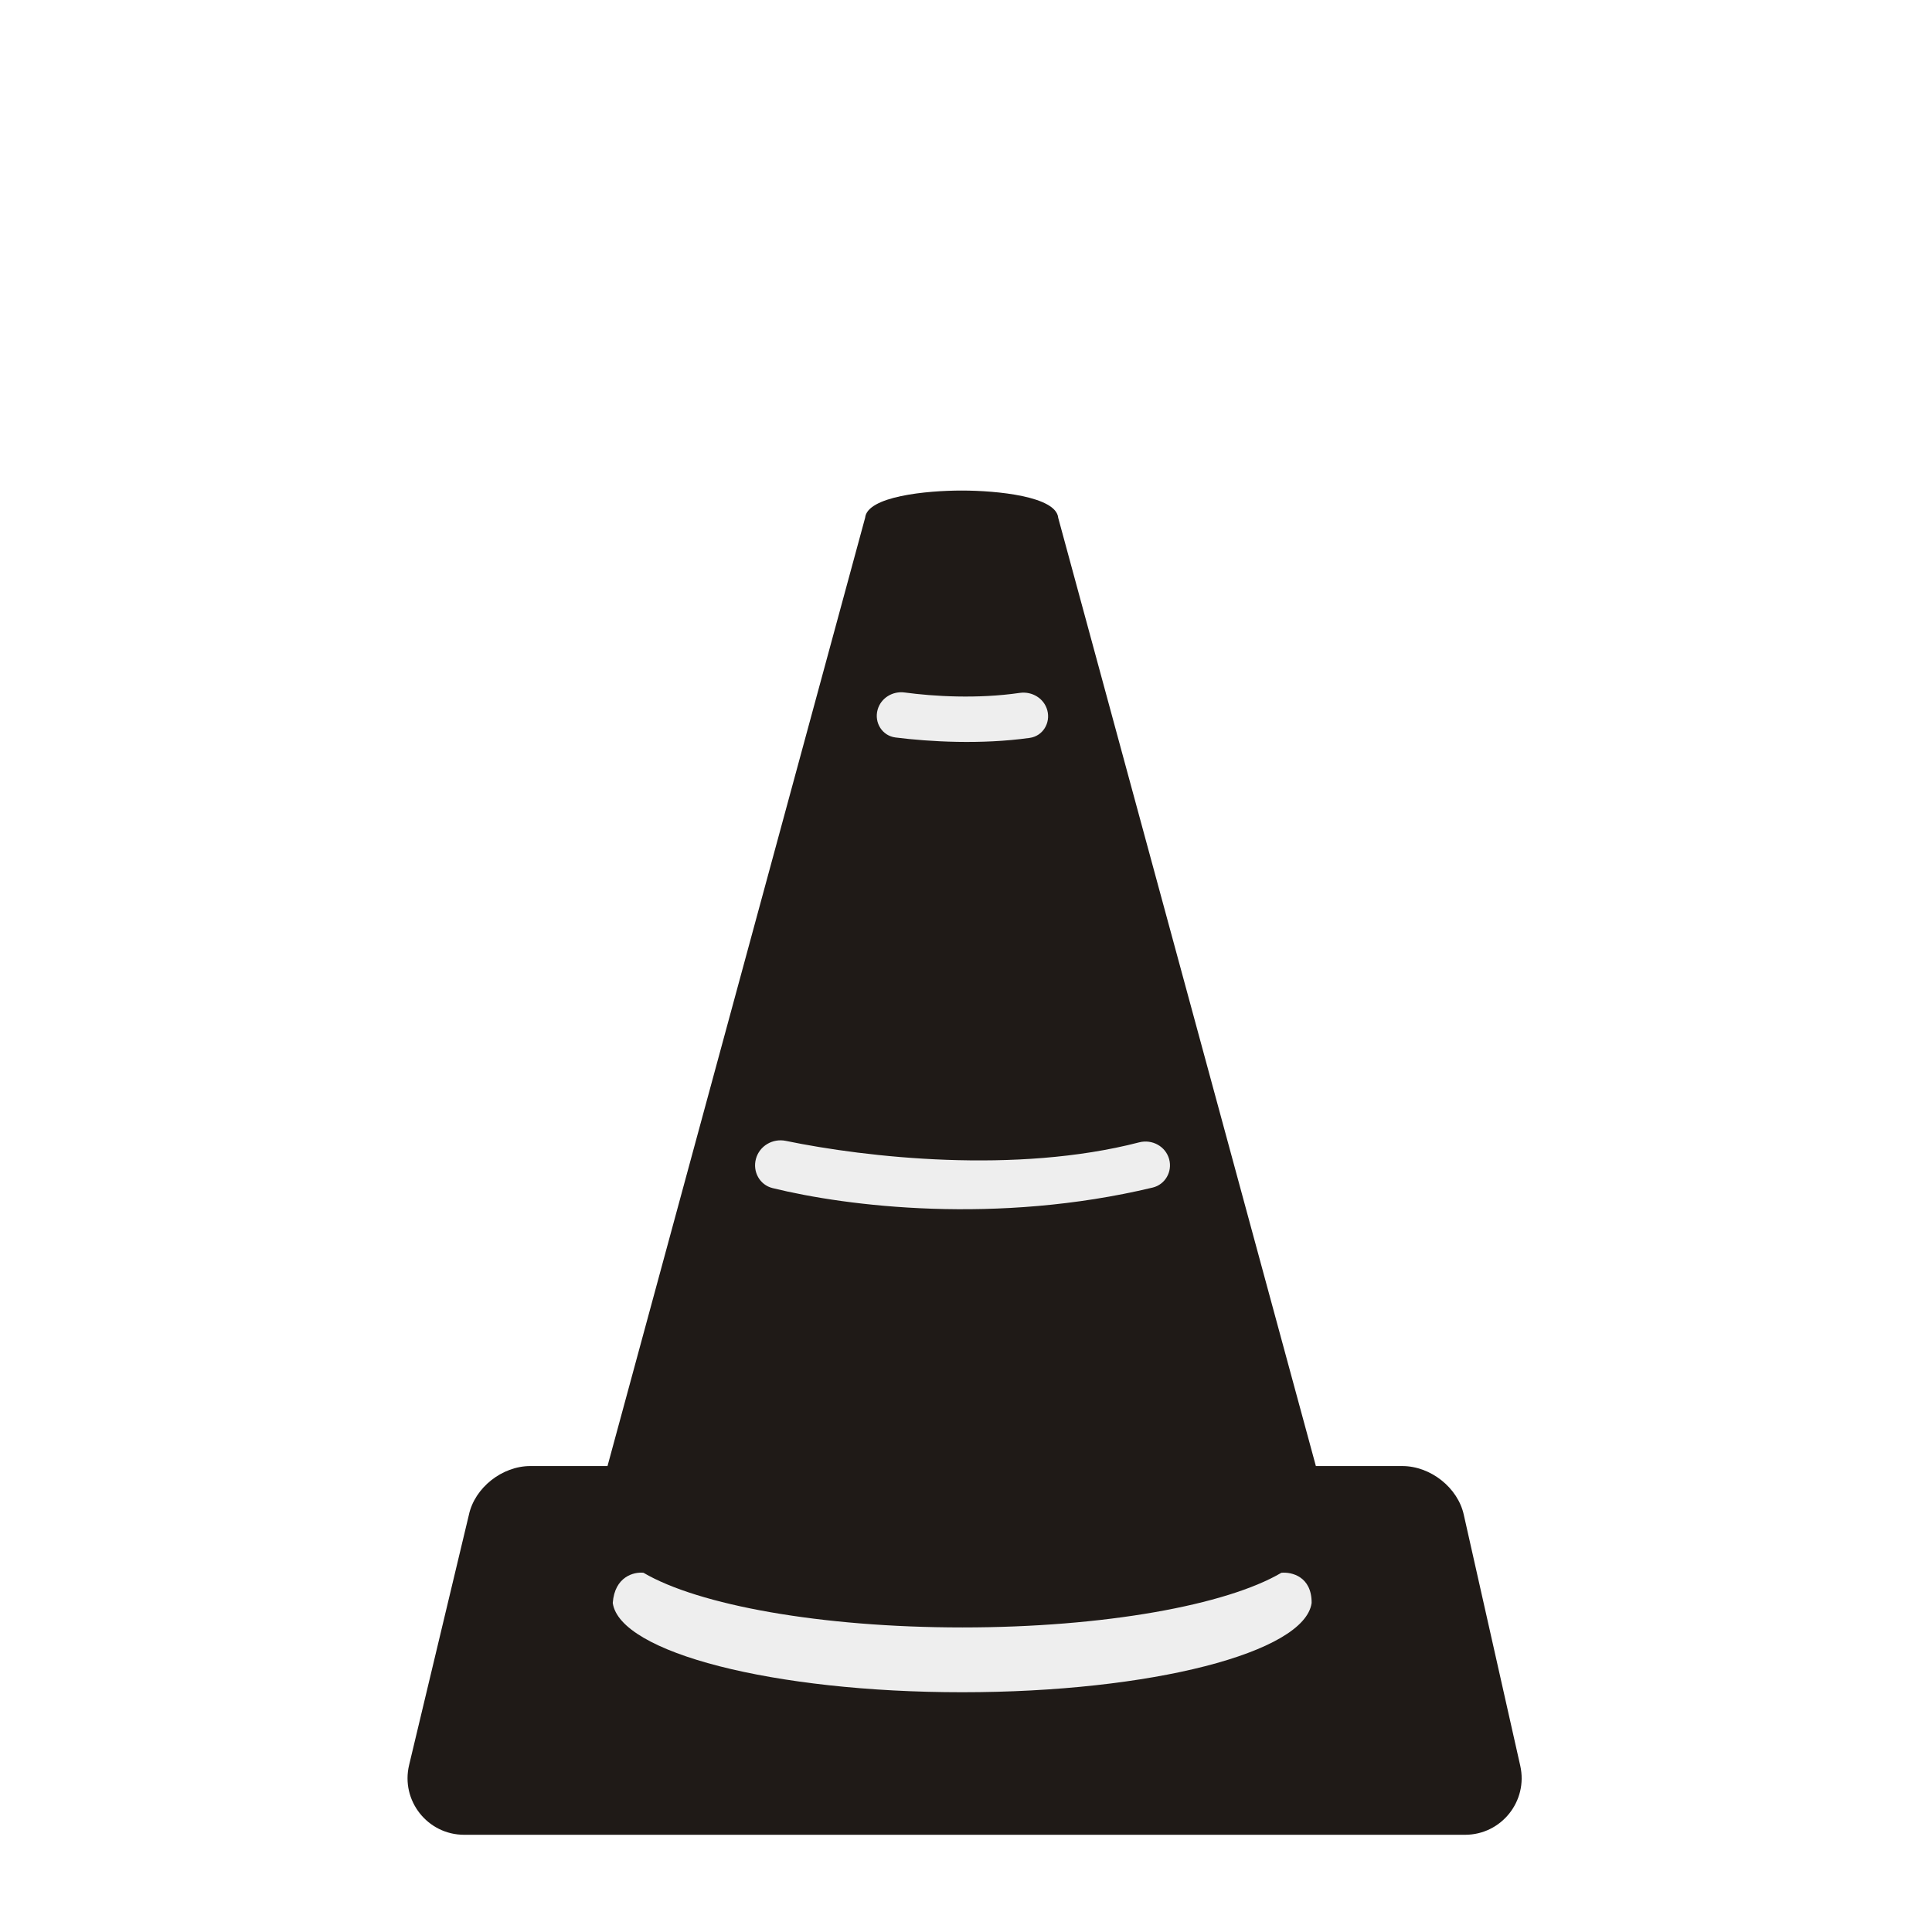
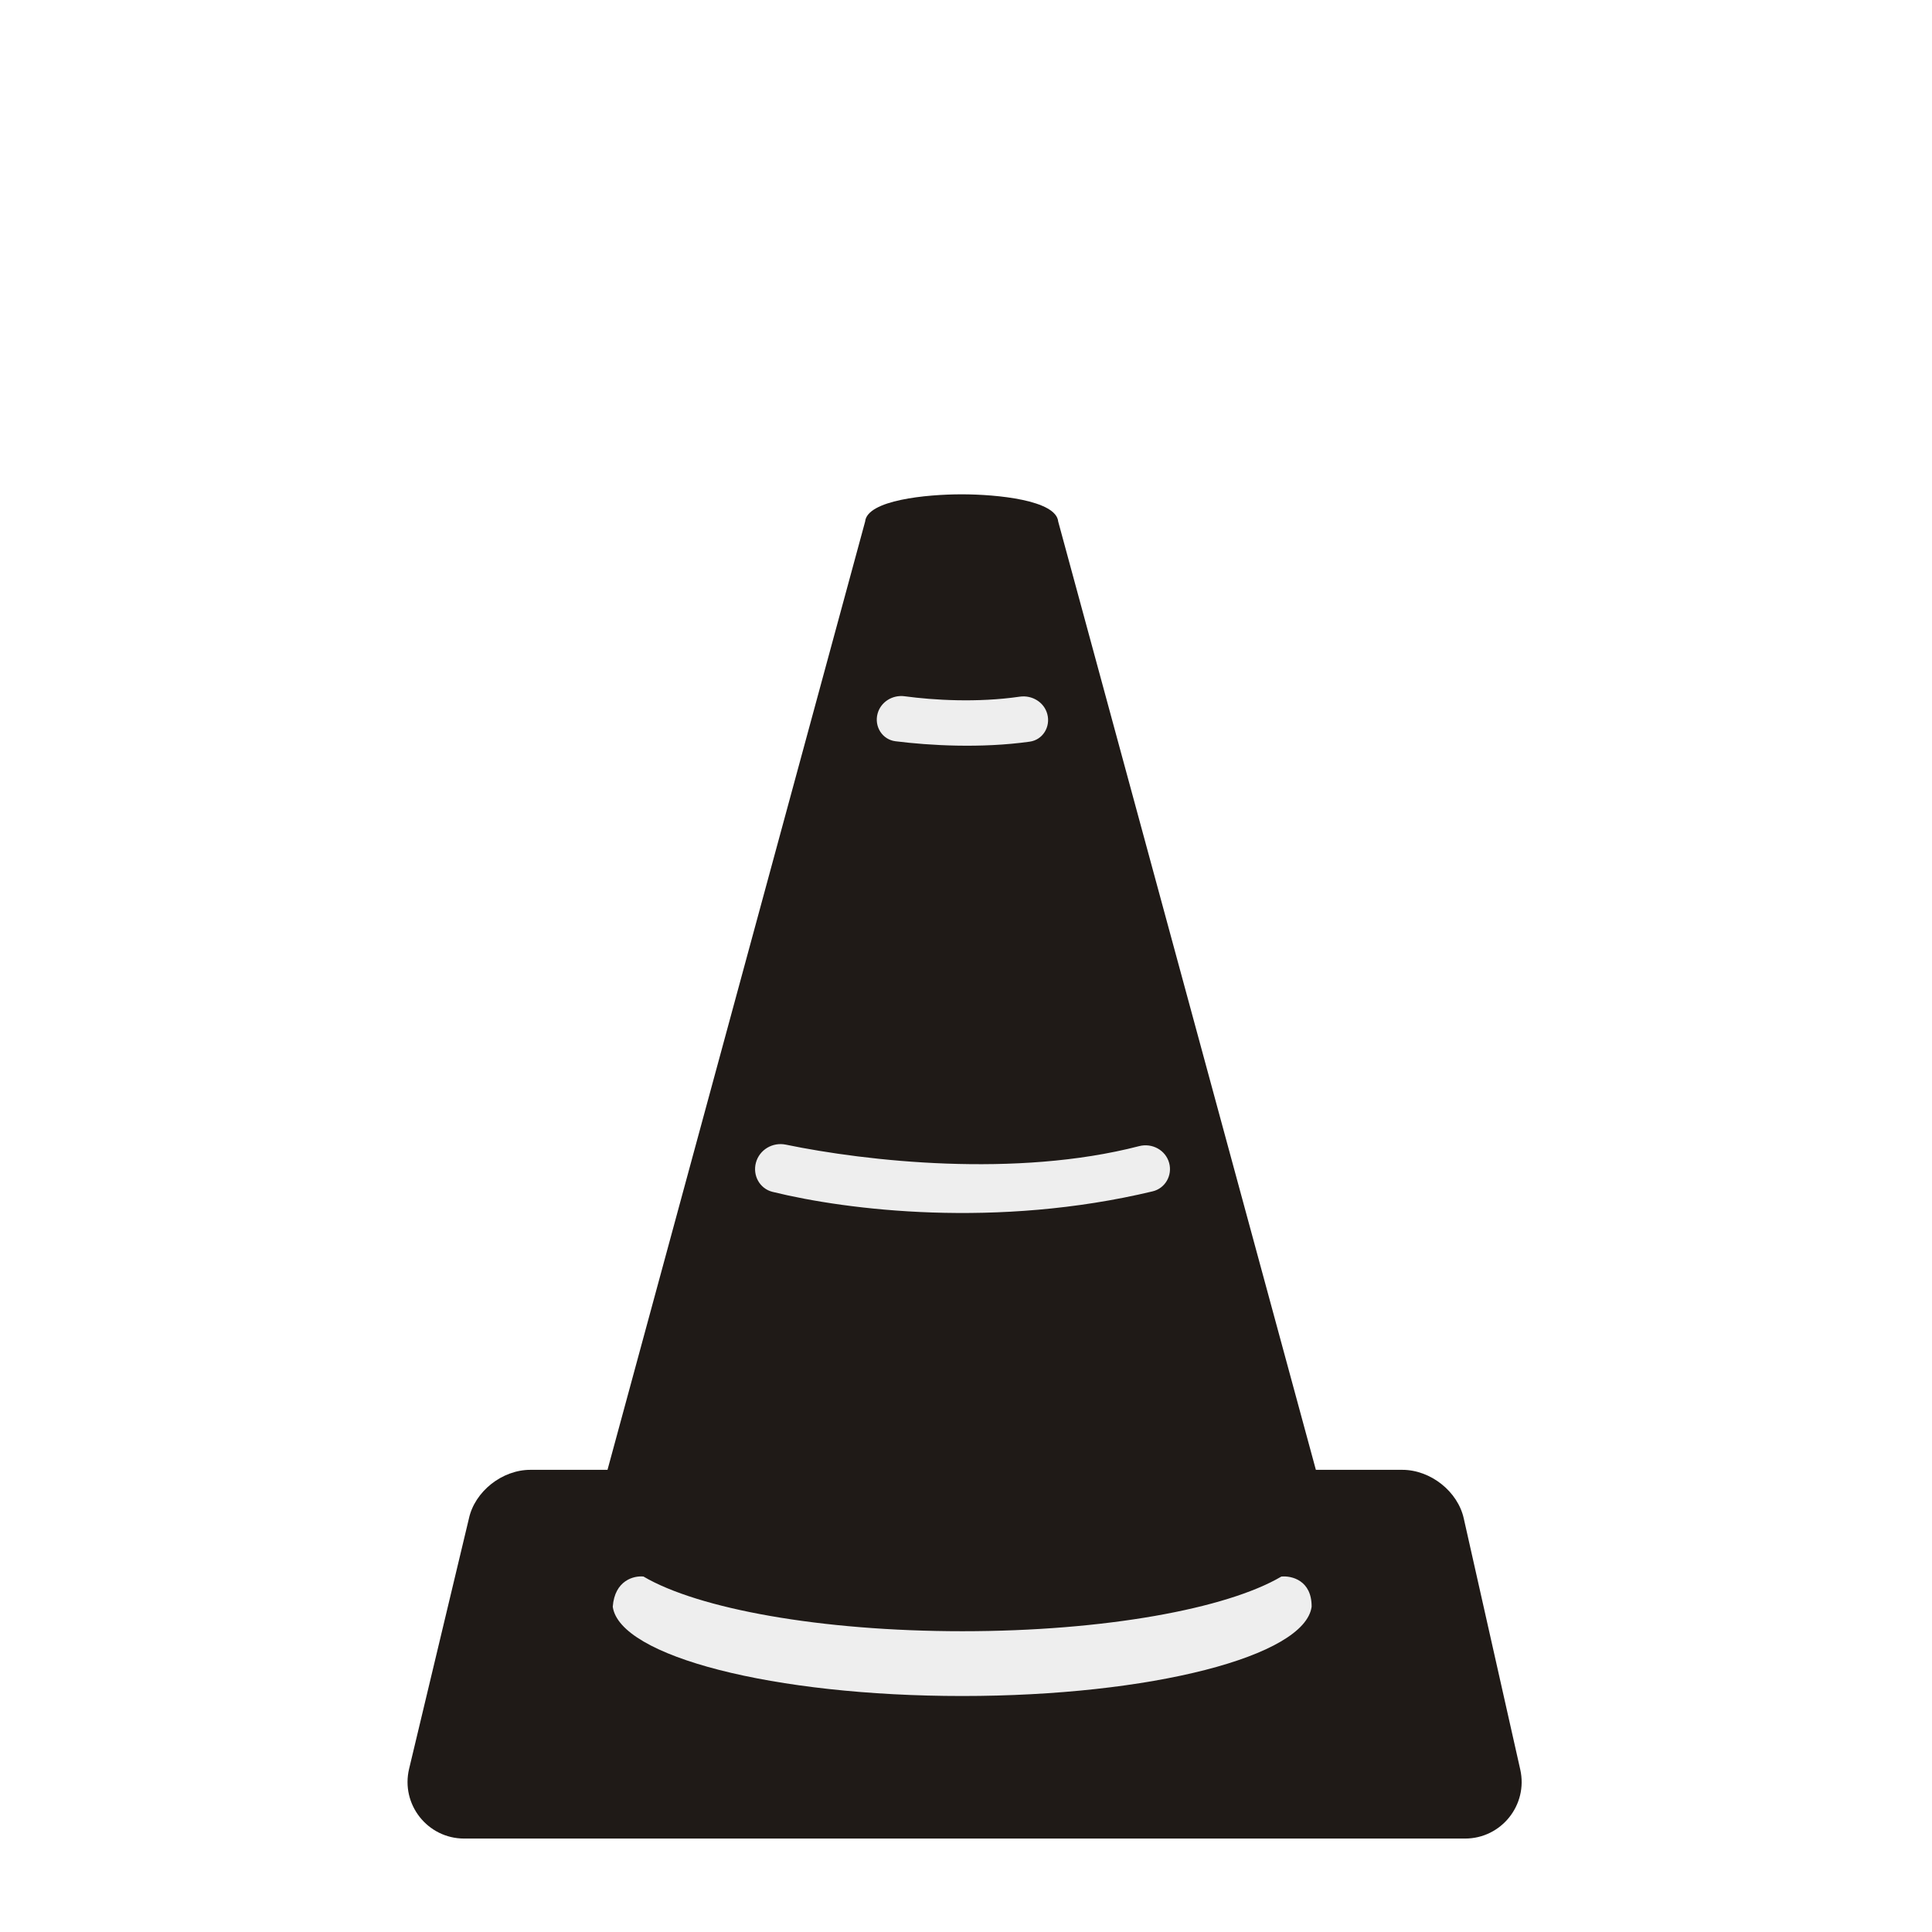
<svg xmlns="http://www.w3.org/2000/svg" width="512" height="512" viewBox="0 0 512 512" fill="none">
-   <path d="M387.927 401.463C386.362 394.236 379.088 388.52 371.636 388.52H348.721L280.437 137.221C279.919 131.533 264.199 130 254.856 130C245.513 130 229.791 131.533 229.267 137.221L160.995 388.52H140.535C133.08 388.52 125.803 394.236 124.258 401.463L108.418 467.751C106.165 477.18 113.313 486.237 123.007 486.237H388.25C397.863 486.237 404.994 477.323 402.884 467.945L387.927 401.463Z" fill="#1F1A17" />
-   <path d="M254.995 448.46C204.958 448.46 164.207 437.938 162.386 424.798C162.904 417.771 168.027 416.536 170.523 416.796C185.04 425.337 217.419 431.289 255.052 431.289C292.678 431.289 325.056 425.342 339.571 416.805C342.264 416.541 347.638 417.771 347.596 424.798C345.797 437.941 305.039 448.46 254.995 448.46Z" fill="#EEEEEE" />
-   <path d="M204.735 314.856C224.595 319.754 264.205 324.587 305.457 314.722C308.787 313.926 310.737 310.508 309.84 307.204C308.912 303.785 305.319 301.846 301.89 302.735C269.253 311.194 229.537 306.748 208.255 302.343C204.768 301.621 201.26 303.676 200.329 307.113C199.411 310.503 201.325 314.015 204.735 314.856Z" fill="#EEEEEE" />
-   <path d="M237.316 195.44C246.306 196.57 259.957 197.361 272.897 195.547C276.361 195.062 278.459 191.595 277.542 188.219C276.684 185.058 273.486 183.154 270.244 183.624C258.974 185.259 247.384 184.548 239.74 183.517C236.54 183.085 233.411 185.001 232.566 188.118C231.642 191.531 233.808 194.999 237.316 195.44Z" fill="#EEEEEE" />
+   <path d="M387.927 402.463C386.362 395.236 379.088 389.52 371.636 389.52H348.721L280.437 138.221C279.919 132.533 264.199 131 254.856 131C245.513 131 229.791 132.533 229.267 138.221L160.995 389.52H140.535C133.08 389.52 125.803 395.236 124.258 402.463L108.418 468.751C106.165 478.18 113.313 487.237 123.007 487.237H388.25C397.863 487.237 404.994 478.323 402.884 468.945L387.927 402.463Z" fill="#1F1A17" />
+   <path d="M254.995 449.46C204.958 449.46 164.207 438.938 162.386 425.798C162.904 418.771 168.027 417.536 170.523 417.796C185.04 426.337 217.419 432.289 255.052 432.289C292.678 432.289 325.056 426.342 339.571 417.805C342.264 417.541 347.638 418.771 347.596 425.798C345.797 438.941 305.039 449.46 254.995 449.46Z" fill="#EEEEEE" />
+   <path d="M204.735 315.856C224.595 320.754 264.205 325.587 305.457 315.722C308.787 314.926 310.737 311.508 309.84 308.204C308.912 304.785 305.32 302.846 301.89 303.735C269.253 312.194 229.537 307.748 208.255 303.343C204.768 302.621 201.26 304.676 200.329 308.113C199.411 311.503 201.325 315.015 204.735 315.856Z" fill="#EEEEEE" />
+   <path d="M237.316 196.44C246.306 197.57 259.957 198.361 272.897 196.547C276.361 196.062 278.459 192.595 277.542 189.219C276.684 186.058 273.486 184.154 270.244 184.624C258.974 186.259 247.384 185.548 239.74 184.517C236.54 184.085 233.411 186.001 232.566 189.118C231.642 192.531 233.808 196 237.316 196.44Z" fill="#EEEEEE" />
</svg>
